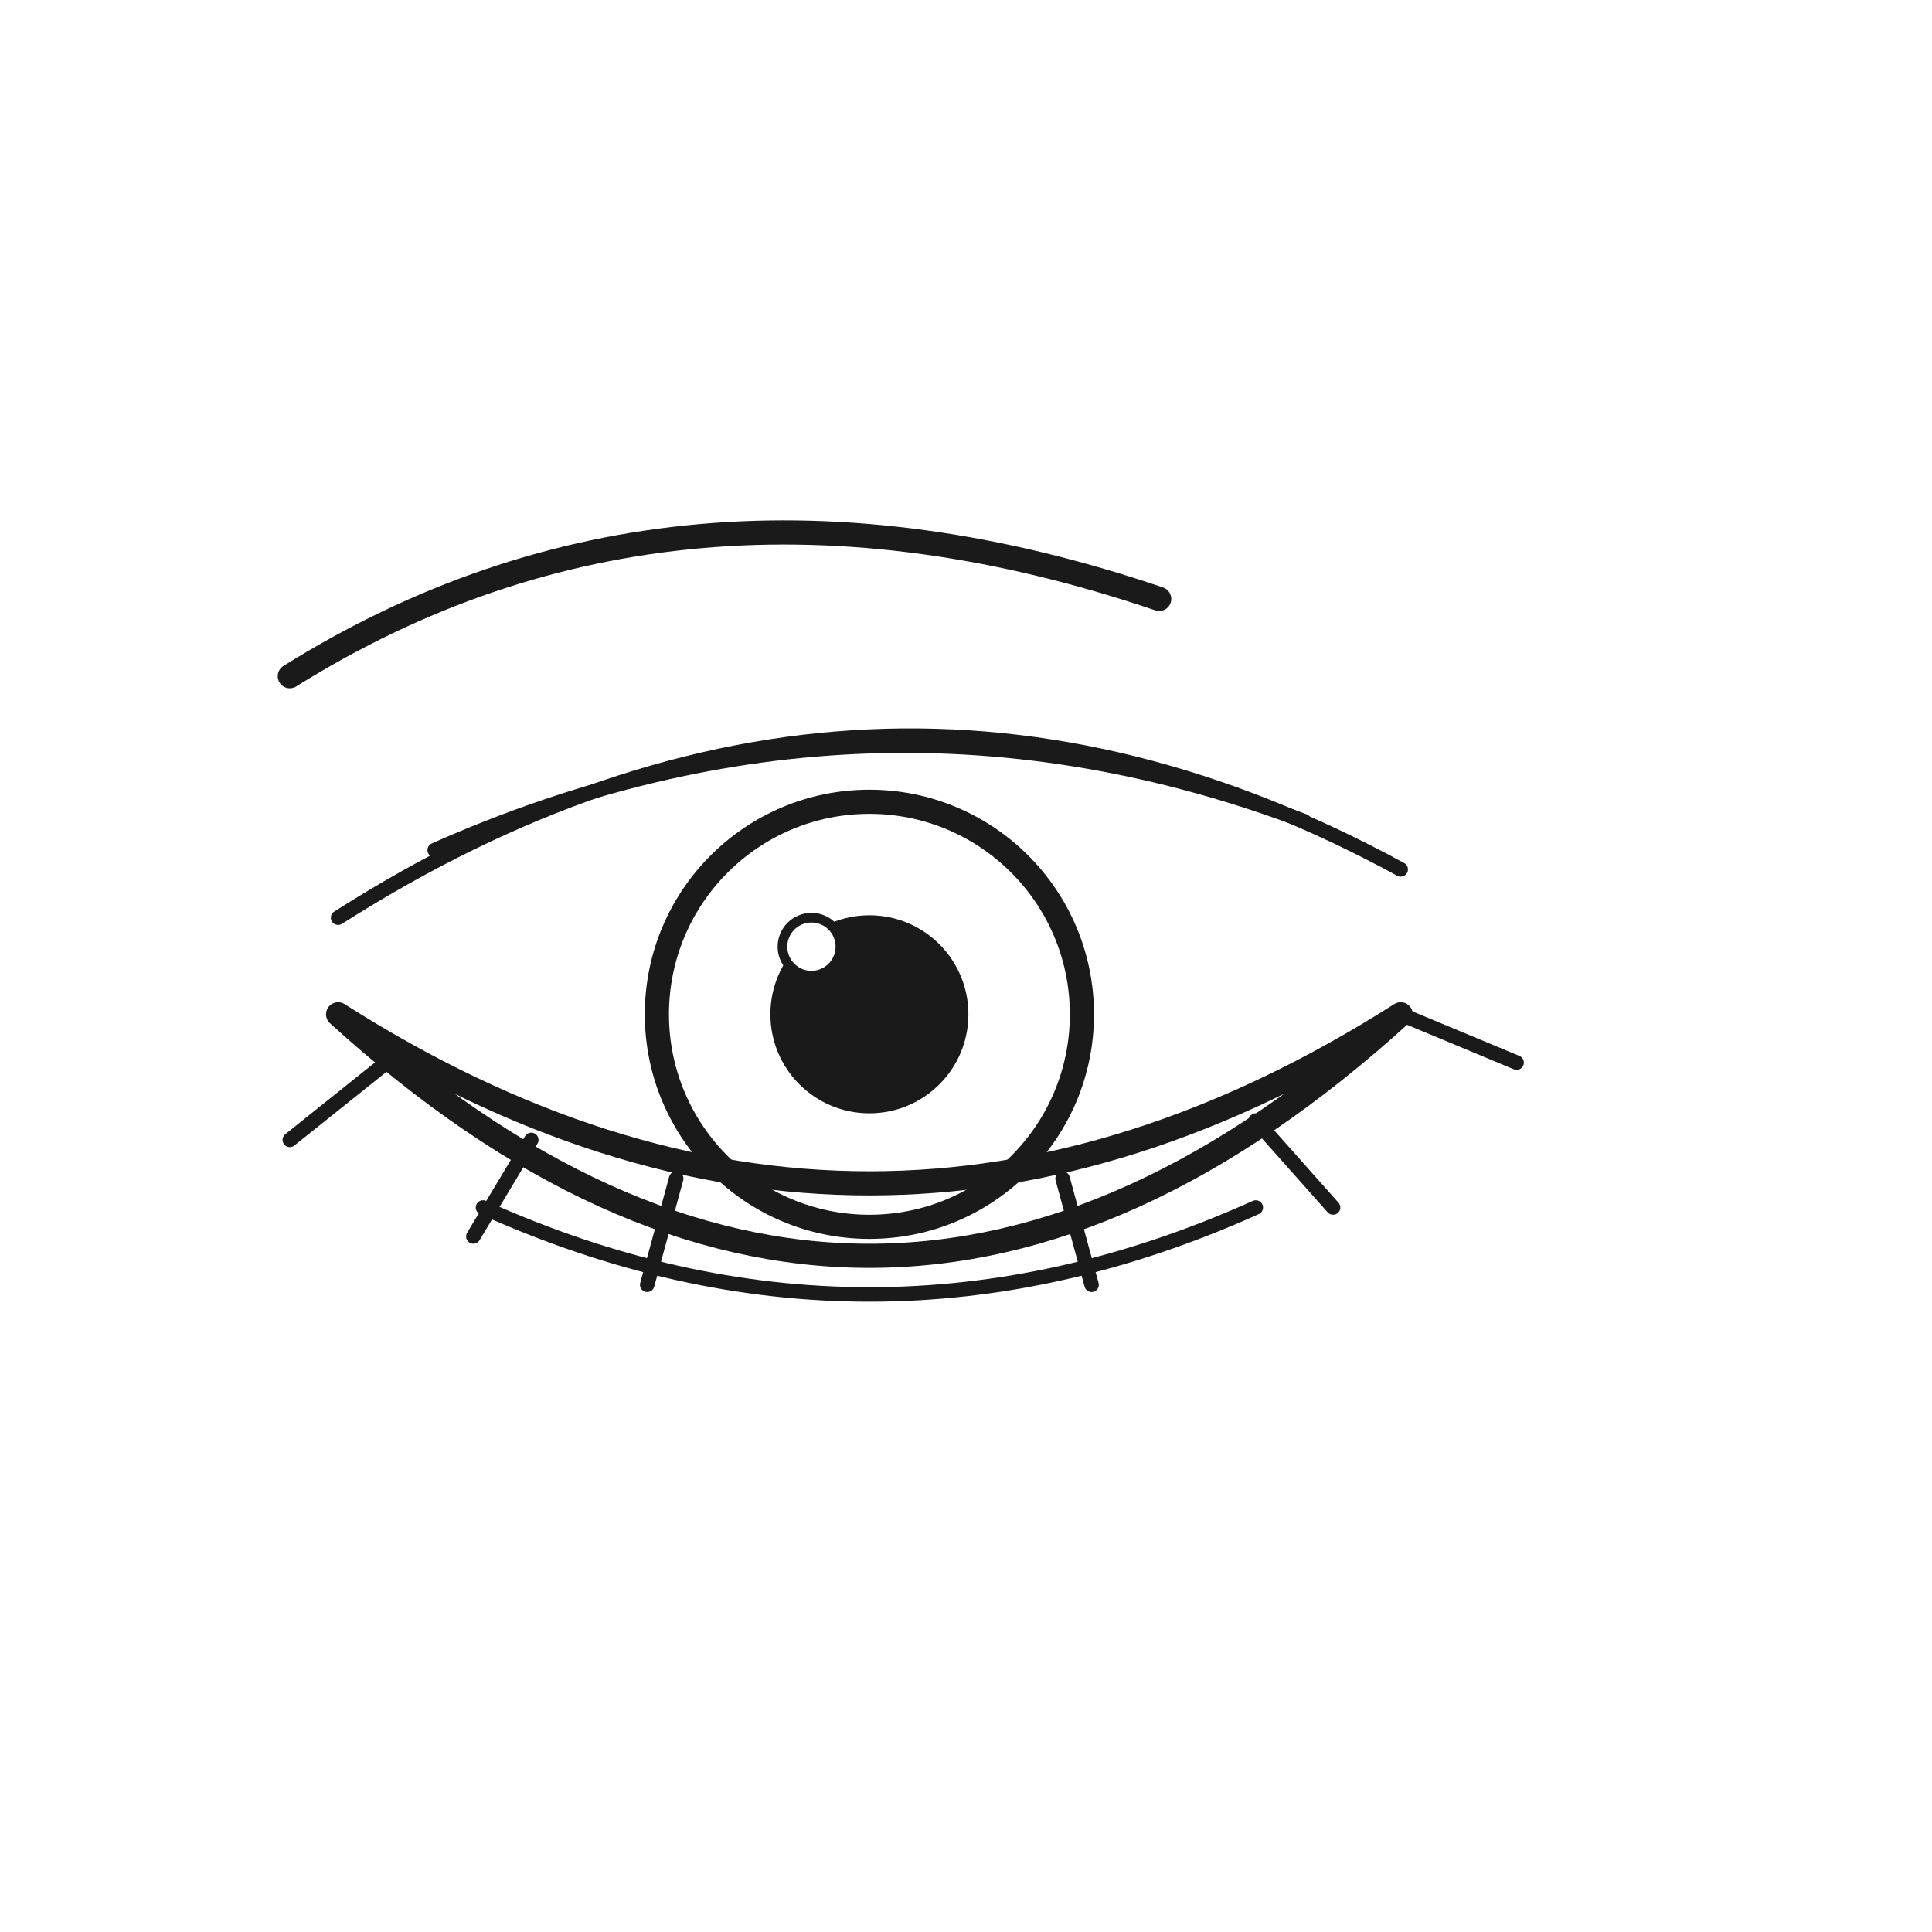
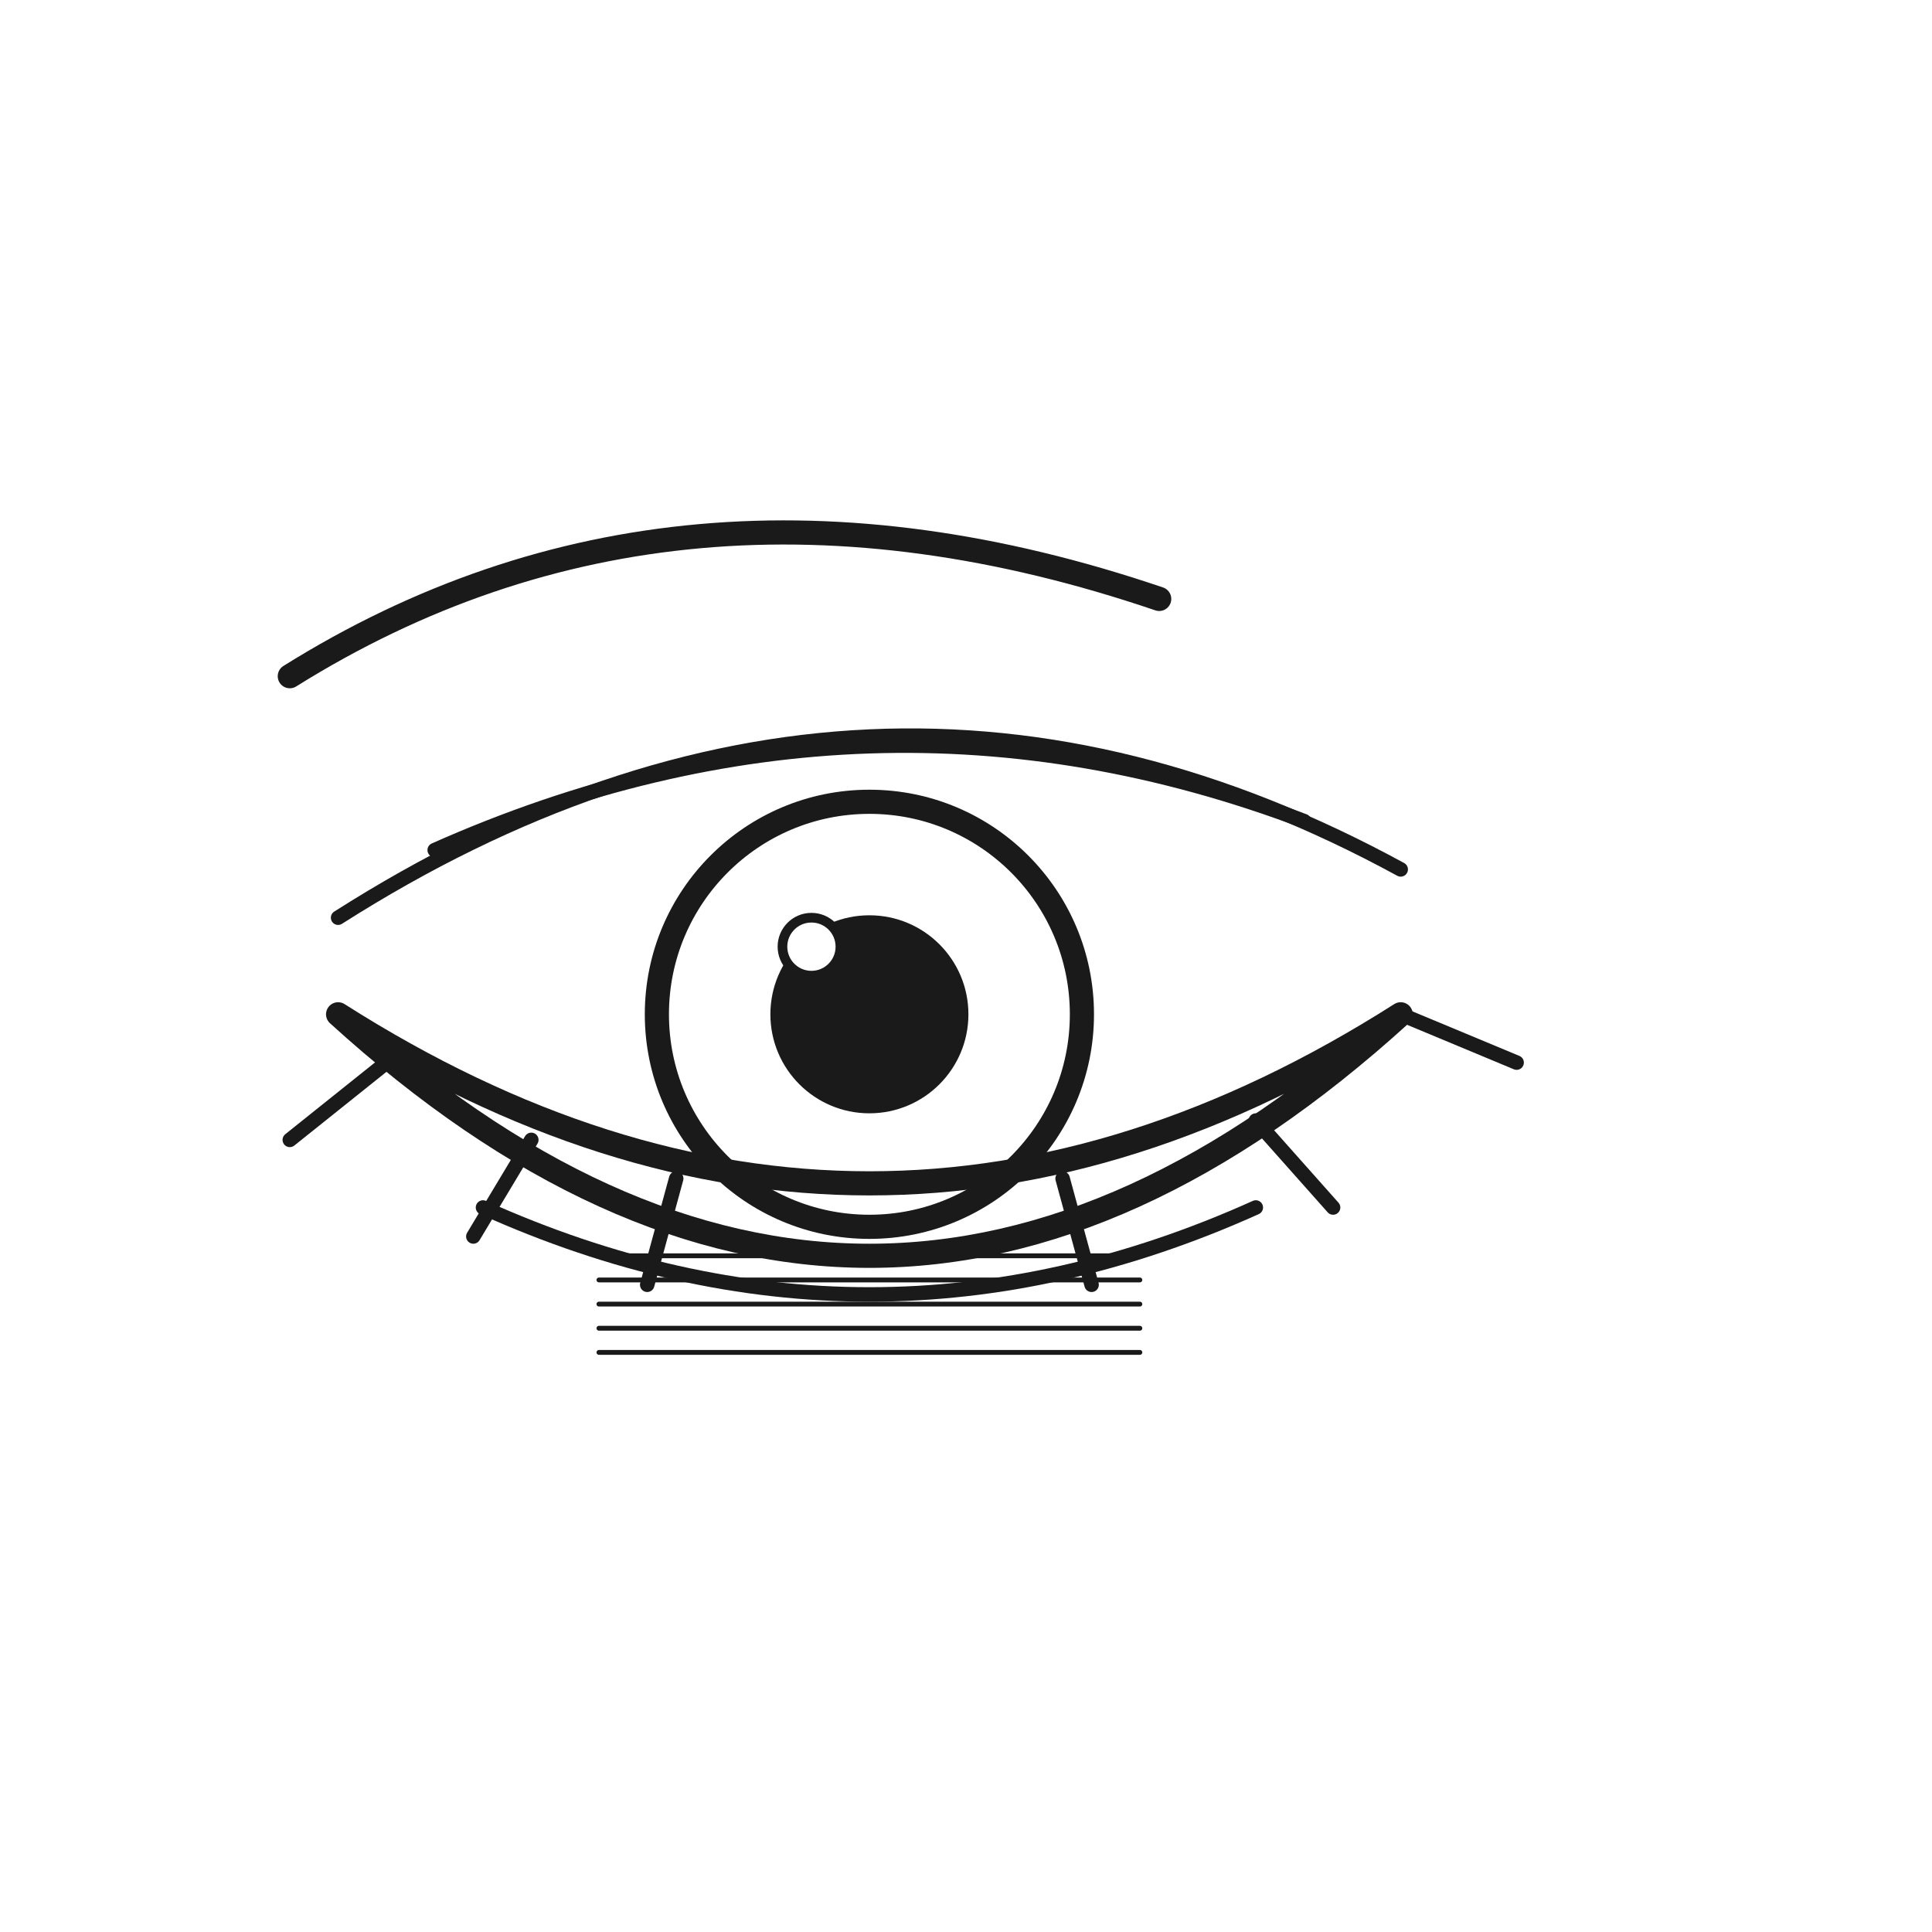
<svg xmlns="http://www.w3.org/2000/svg" viewBox="0 0 200 200" width="200" height="200">
  <rect width="200" height="200" fill="#ffffff" />
  <g fill="none" stroke="#1a1a1a" stroke-width="2.5" stroke-linecap="round" stroke-linejoin="round">
    <path d="M30 70 q40 -25 90 -8" />
    <path d="M35 95 q55 -35 110 -5" stroke-width="1.5" />
    <path d="M35 105 q55 50 110 0 q-55 35 -110 0Z" />
    <circle cx="90" cy="105" r="22" />
    <circle cx="90" cy="105" r="9" fill="#1a1a1a" />
    <circle cx="84" cy="98" r="3" fill="#ffffff" stroke-width="1" />
    <path d="M40 110 l-10 8" stroke-width="1.5" />
    <path d="M55 118 l-6 10" stroke-width="1.5" />
    <path d="M70 122 l-3 11" stroke-width="1.5" />
    <path d="M110 122 l3 11" stroke-width="1.5" />
    <path d="M130 116 l8 9" stroke-width="1.5" />
    <path d="M145 105 l12 5" stroke-width="1.5" />
    <path d="M50 125 q40 18 80 0" stroke-width="1.5" />
    <path d="M45 88 q45 -20 90 -3" stroke-width="1.5" />
+     <line x1="62" y1="130" x2="118" y2="130" stroke-width="0.5" />
+     <line x1="62" y1="132.5" x2="118" y2="132.5" stroke-width="0.5" />
+     <line x1="62" y1="135" x2="118" y2="135" stroke-width="0.5" />
+     <line x1="62" y1="137.5" x2="118" y2="137.5" stroke-width="0.5" />
+     <line x1="62" y1="140" x2="118" y2="140" stroke-width="0.5" />
  </g>
</svg>
